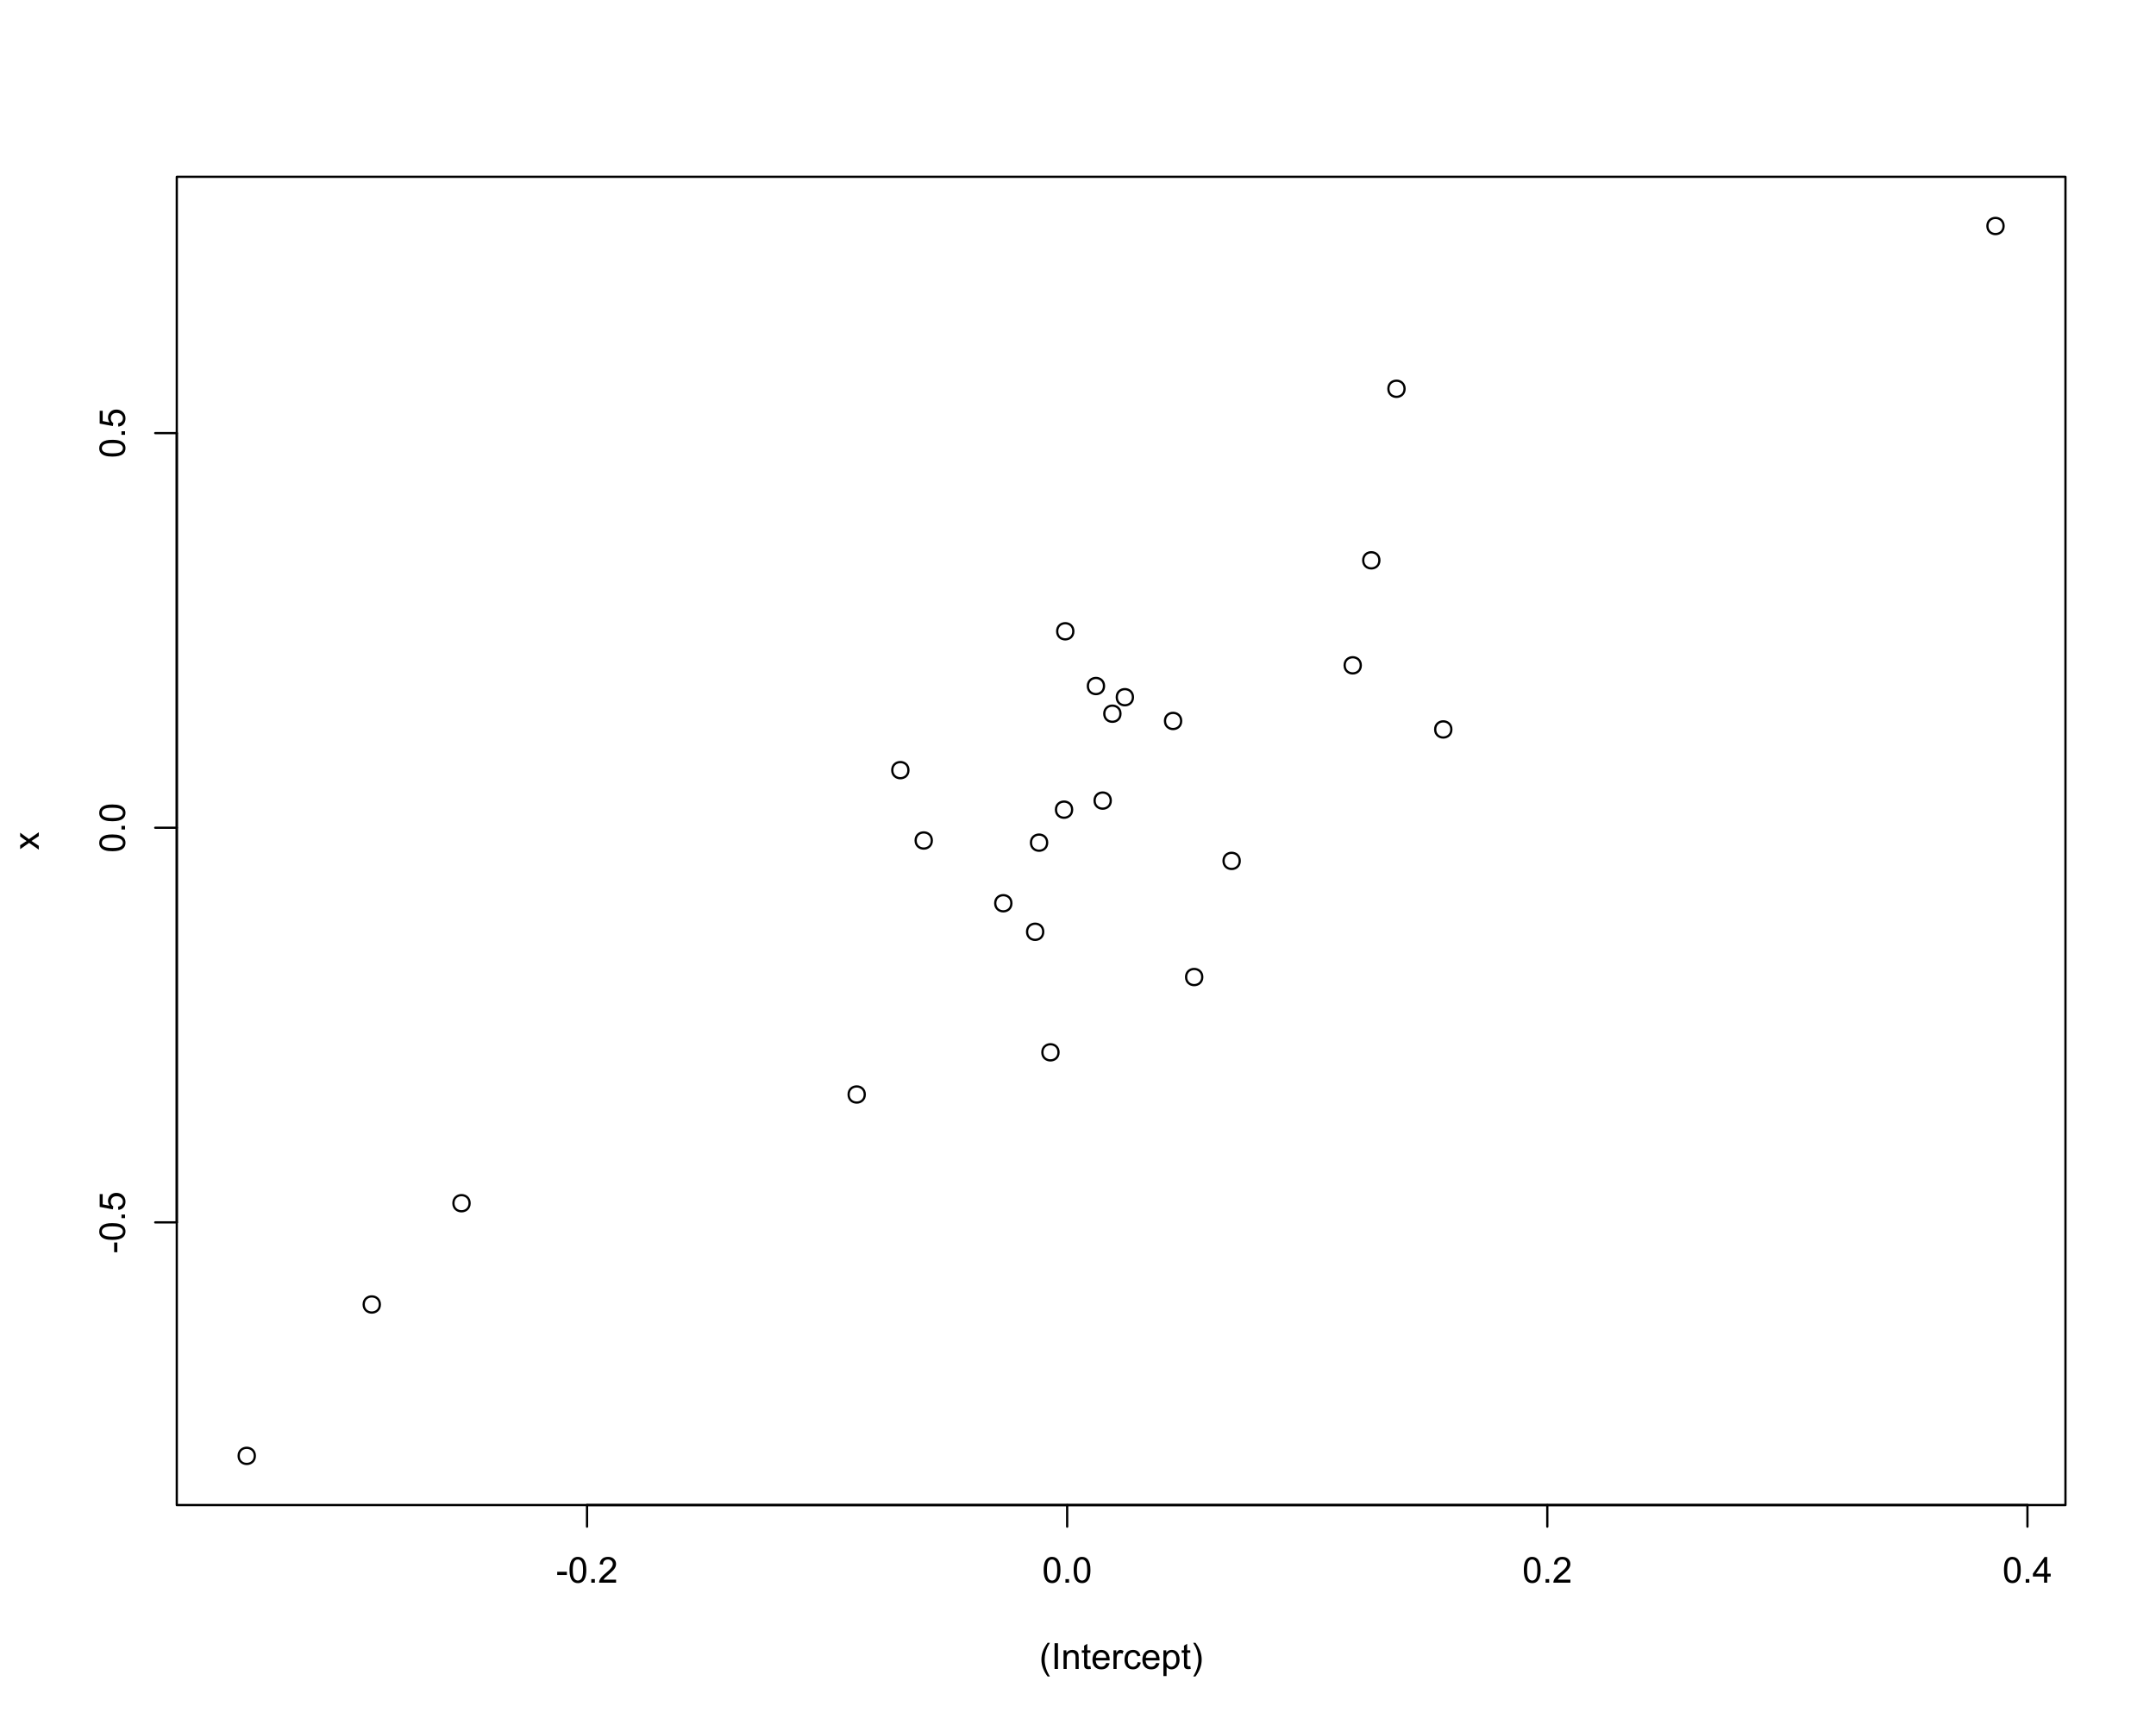
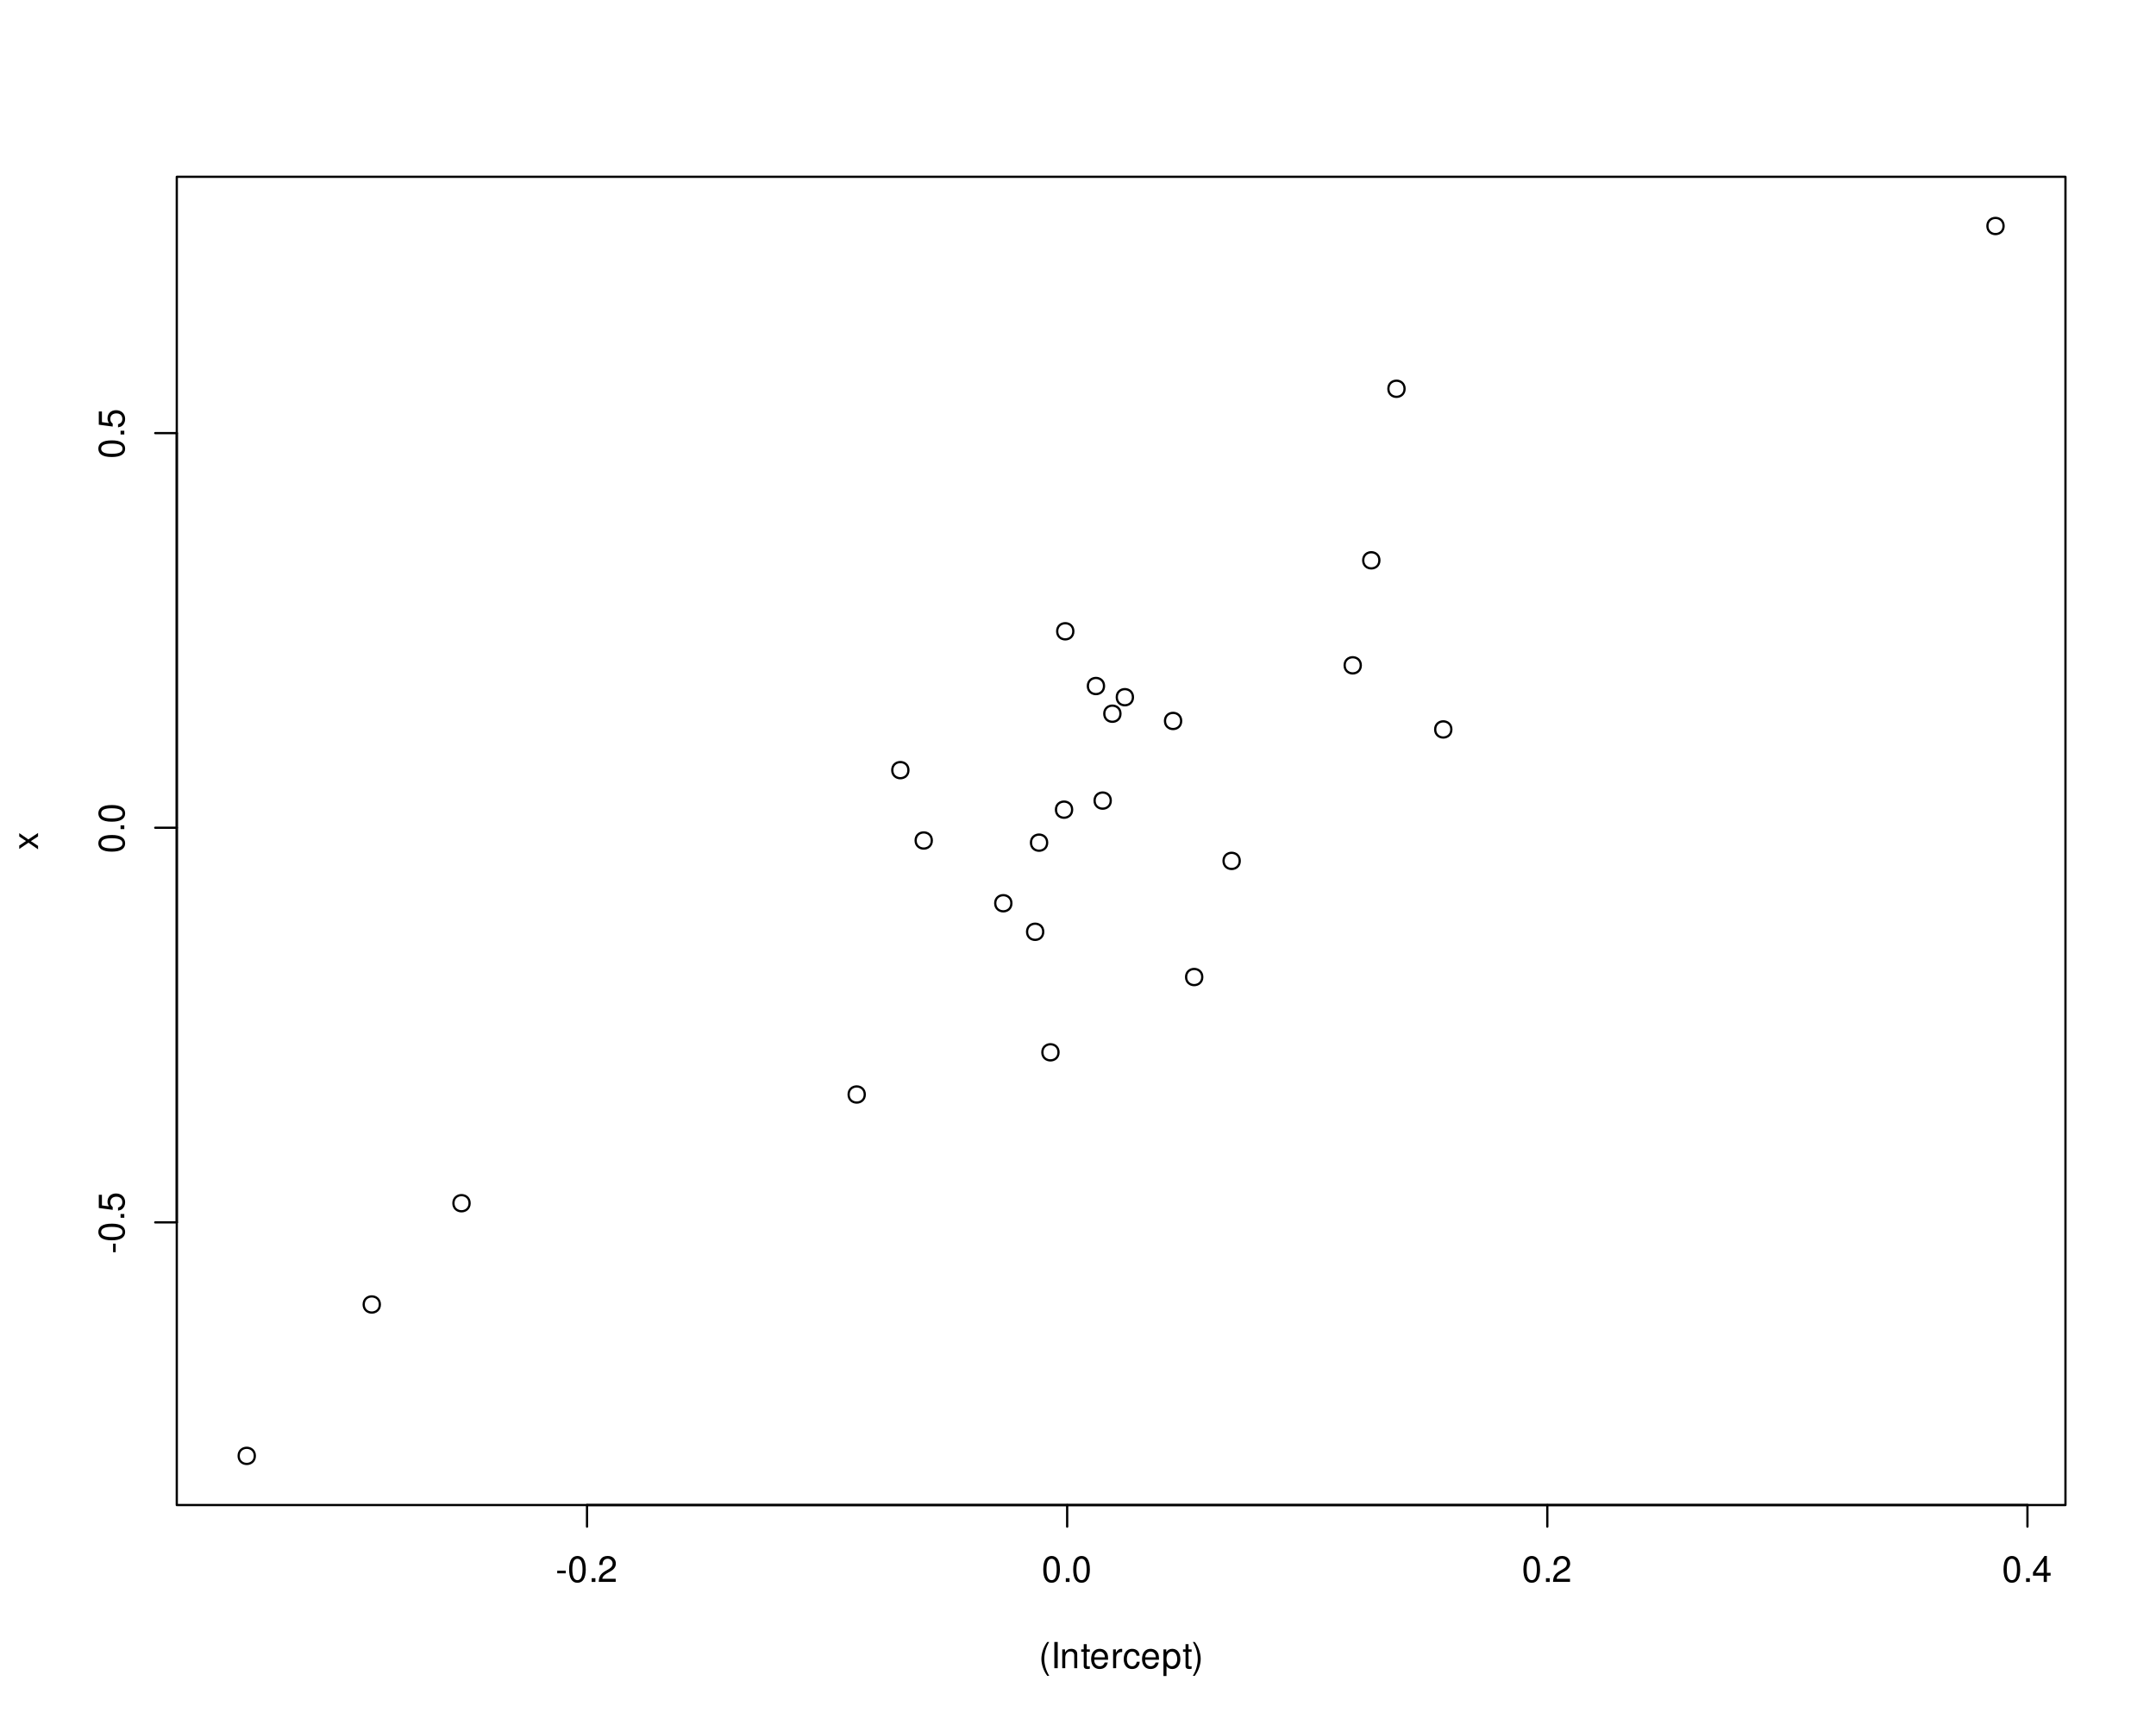
<svg xmlns="http://www.w3.org/2000/svg" xmlns:xlink="http://www.w3.org/1999/xlink" width="720" height="576" viewBox="0 0 720 576">
  <defs>
    <g>
      <g id="glyph-0-0">
-         <path d="M 0.383 -2.578 L 0.383 -3.641 L 3.621 -3.641 L 3.621 -2.578 Z M 0.383 -2.578 " />
+         <path d="M 3.406 -3.75 L 0.547 -3.75 L 0.547 -2.875 L 3.406 -2.875 Z M 3.406 -3.75 " />
      </g>
      <g id="glyph-0-1">
-         <path d="M 0.5 -4.234 C 0.5 -5.25 0.602 -6.07 0.812 -6.688 C 1.02 -7.309 1.332 -7.785 1.742 -8.121 C 2.156 -8.457 2.672 -8.625 3.297 -8.625 C 3.758 -8.625 4.164 -8.531 4.512 -8.348 C 4.859 -8.16 5.145 -7.895 5.375 -7.543 C 5.598 -7.195 5.777 -6.77 5.906 -6.266 C 6.035 -5.766 6.102 -5.086 6.102 -4.234 C 6.102 -3.227 5.996 -2.414 5.789 -1.797 C 5.582 -1.176 5.273 -0.699 4.859 -0.359 C 4.449 -0.023 3.926 0.148 3.297 0.148 C 2.469 0.148 1.82 -0.152 1.348 -0.742 C 0.781 -1.461 0.5 -2.621 0.5 -4.234 M 1.582 -4.234 C 1.582 -2.824 1.746 -1.887 2.078 -1.422 C 2.406 -0.953 2.812 -0.719 3.297 -0.719 C 3.781 -0.719 4.191 -0.953 4.52 -1.422 C 4.852 -1.891 5.016 -2.828 5.016 -4.234 C 5.016 -5.648 4.852 -6.59 4.52 -7.055 C 4.191 -7.52 3.781 -7.75 3.289 -7.75 C 2.801 -7.75 2.414 -7.547 2.125 -7.137 C 1.766 -6.613 1.582 -5.645 1.582 -4.234 Z M 1.582 -4.234 " />
+         <path d="M 3.297 -8.672 C 2.516 -8.672 1.781 -8.312 1.344 -7.734 C 0.797 -6.953 0.516 -5.812 0.516 -4.203 C 0.516 -1.266 1.469 0.281 3.297 0.281 C 5.094 0.281 6.078 -1.266 6.078 -4.125 C 6.078 -5.812 5.812 -6.938 5.25 -7.734 C 4.812 -8.328 4.109 -8.672 3.297 -8.672 Z M 3.297 -7.734 C 4.438 -7.734 5 -6.578 5 -4.219 C 5 -1.75 4.453 -0.594 3.281 -0.594 C 2.156 -0.594 1.594 -1.797 1.594 -4.188 C 1.594 -6.578 2.156 -7.734 3.297 -7.734 Z M 3.297 -7.734 " />
      </g>
      <g id="glyph-0-2">
-         <path d="M 1.09 0 L 1.09 -1.203 L 2.289 -1.203 L 2.289 0 Z M 1.09 0 " />
+         <path d="M 2.297 -1.25 L 1.047 -1.25 L 1.047 0 L 2.297 0 Z M 2.297 -1.25 " />
      </g>
      <g id="glyph-0-3">
-         <path d="M 6.039 -1.016 L 6.039 0 L 0.363 0 C 0.355 -0.254 0.395 -0.5 0.484 -0.734 C 0.629 -1.117 0.863 -1.5 1.18 -1.875 C 1.5 -2.25 1.957 -2.684 2.562 -3.176 C 3.492 -3.941 4.125 -4.547 4.453 -4.996 C 4.781 -5.441 4.945 -5.867 4.945 -6.266 C 4.945 -6.68 4.797 -7.035 4.496 -7.32 C 4.199 -7.609 3.809 -7.75 3.328 -7.75 C 2.82 -7.75 2.414 -7.602 2.109 -7.297 C 1.805 -6.992 1.648 -6.57 1.648 -6.031 L 0.562 -6.141 C 0.637 -6.949 0.918 -7.566 1.398 -7.988 C 1.883 -8.414 2.535 -8.625 3.352 -8.625 C 4.176 -8.625 4.828 -8.398 5.309 -7.938 C 5.789 -7.484 6.031 -6.914 6.031 -6.242 C 6.031 -5.895 5.957 -5.559 5.82 -5.227 C 5.676 -4.895 5.445 -4.543 5.117 -4.18 C 4.793 -3.809 4.25 -3.305 3.492 -2.664 C 2.859 -2.133 2.453 -1.773 2.273 -1.586 C 2.094 -1.395 1.945 -1.203 1.828 -1.016 Z M 6.039 -1.016 " />
+         <path d="M 6.078 -1.047 L 1.594 -1.047 C 1.703 -1.766 2.094 -2.219 3.125 -2.859 L 4.328 -3.531 C 5.516 -4.188 6.125 -5.078 6.125 -6.141 C 6.125 -6.859 5.844 -7.531 5.344 -8 C 4.844 -8.453 4.219 -8.672 3.406 -8.672 C 2.328 -8.672 1.531 -8.297 1.062 -7.547 C 0.75 -7.094 0.625 -6.547 0.594 -5.672 L 1.656 -5.672 C 1.688 -6.266 1.766 -6.609 1.906 -6.906 C 2.188 -7.422 2.734 -7.75 3.375 -7.75 C 4.328 -7.75 5.047 -7.062 5.047 -6.125 C 5.047 -5.422 4.656 -4.828 3.906 -4.391 L 2.797 -3.75 C 1.016 -2.719 0.5 -1.906 0.406 -0.016 L 6.078 -0.016 Z M 6.078 -1.047 " />
      </g>
      <g id="glyph-0-4">
-         <path d="M 3.879 0 L 3.879 -2.055 L 0.152 -2.055 L 0.152 -3.023 L 4.07 -8.59 L 4.934 -8.59 L 4.934 -3.023 L 6.094 -3.023 L 6.094 -2.055 L 4.934 -2.055 L 4.934 0 L 3.879 0 M 3.879 -3.023 L 3.879 -6.898 L 1.188 -3.023 Z M 3.879 -3.023 " />
+         <path d="M 3.922 -2.094 L 3.922 0 L 4.984 0 L 4.984 -2.094 L 6.234 -2.094 L 6.234 -3.047 L 4.984 -3.047 L 4.984 -8.672 L 4.203 -8.672 L 0.344 -3.219 L 0.344 -2.094 Z M 3.922 -3.047 L 1.266 -3.047 L 3.922 -6.875 Z M 3.922 -3.047 " />
      </g>
      <g id="glyph-0-5">
-         <path d="M 2.805 2.523 C 2.223 1.789 1.73 0.93 1.328 -0.055 C 0.93 -1.035 0.727 -2.055 0.727 -3.109 C 0.727 -4.039 0.875 -4.93 1.18 -5.781 C 1.531 -6.77 2.07 -7.754 2.805 -8.734 L 3.562 -8.734 C 3.09 -7.922 2.777 -7.344 2.625 -6.996 C 2.387 -6.457 2.199 -5.895 2.062 -5.309 C 1.895 -4.578 1.812 -3.844 1.812 -3.105 C 1.812 -1.227 2.395 0.652 3.562 2.523 Z M 2.805 2.523 " />
+         <path d="M 2.828 -8.75 C 1.625 -7.172 0.875 -4.984 0.875 -3.109 C 0.875 -1.219 1.625 0.969 2.828 2.547 L 3.484 2.547 C 2.438 0.828 1.844 -1.188 1.844 -3.109 C 1.844 -5.016 2.438 -7.047 3.484 -8.75 Z M 2.828 -8.75 " />
      </g>
      <g id="glyph-0-6">
-         <path d="M 1.117 0 L 1.117 -8.59 L 2.258 -8.59 L 2.258 0 Z M 1.117 0 " />
+         <path d="M 2.328 -8.75 L 1.203 -8.75 L 1.203 0 L 2.328 0 Z M 2.328 -8.75 " />
      </g>
      <g id="glyph-0-7">
-         <path d="M 0.789 0 L 0.789 -6.223 L 1.742 -6.223 L 1.742 -5.336 C 2.195 -6.02 2.855 -6.363 3.719 -6.363 C 4.094 -6.363 4.441 -6.297 4.754 -6.16 C 5.07 -6.027 5.305 -5.848 5.461 -5.633 C 5.617 -5.41 5.727 -5.152 5.789 -4.852 C 5.828 -4.656 5.848 -4.312 5.848 -3.828 L 5.848 0 L 4.793 0 L 4.793 -3.785 C 4.793 -4.215 4.75 -4.535 4.672 -4.75 C 4.586 -4.961 4.441 -5.133 4.234 -5.258 C 4.023 -5.387 3.781 -5.449 3.5 -5.449 C 3.047 -5.449 2.66 -5.305 2.336 -5.023 C 2.008 -4.734 1.844 -4.195 1.844 -3.398 L 1.844 0 Z M 0.789 0 " />
+         <path d="M 0.844 -6.281 L 0.844 0 L 1.844 0 L 1.844 -3.469 C 1.844 -4.75 2.516 -5.594 3.547 -5.594 C 4.344 -5.594 4.844 -5.109 4.844 -4.359 L 4.844 0 L 5.844 0 L 5.844 -4.75 C 5.844 -5.797 5.062 -6.469 3.859 -6.469 C 2.922 -6.469 2.312 -6.109 1.766 -5.234 L 1.766 -6.281 Z M 0.844 -6.281 " />
      </g>
      <g id="glyph-0-8">
-         <path d="M 3.094 -0.945 L 3.246 -0.012 C 2.949 0.051 2.684 0.082 2.449 0.082 C 2.066 0.082 1.77 0.02 1.559 -0.102 C 1.348 -0.219 1.199 -0.379 1.113 -0.578 C 1.027 -0.773 0.984 -1.188 0.984 -1.82 L 0.984 -5.402 L 0.211 -5.402 L 0.211 -6.223 L 0.984 -6.223 L 0.984 -7.766 L 2.031 -8.398 L 2.031 -6.223 L 3.094 -6.223 L 3.094 -5.402 L 2.031 -5.402 L 2.031 -1.766 C 2.031 -1.461 2.051 -1.27 2.09 -1.184 C 2.125 -1.098 2.188 -1.027 2.27 -0.977 C 2.355 -0.926 2.473 -0.902 2.633 -0.902 C 2.75 -0.902 2.902 -0.914 3.094 -0.945 Z M 3.094 -0.945 " />
+         <path d="M 3.047 -6.281 L 2.016 -6.281 L 2.016 -8.016 L 1.016 -8.016 L 1.016 -6.281 L 0.172 -6.281 L 0.172 -5.469 L 1.016 -5.469 L 1.016 -0.719 C 1.016 -0.078 1.453 0.281 2.234 0.281 C 2.5 0.281 2.719 0.25 3.047 0.188 L 3.047 -0.641 C 2.906 -0.609 2.766 -0.594 2.562 -0.594 C 2.141 -0.594 2.016 -0.719 2.016 -1.156 L 2.016 -5.469 L 3.047 -5.469 Z M 3.047 -6.281 " />
      </g>
      <g id="glyph-0-9">
-         <path d="M 5.051 -2.004 L 6.141 -1.867 C 5.969 -1.23 5.648 -0.738 5.188 -0.387 C 4.719 -0.035 4.125 0.141 3.406 0.141 C 2.492 0.141 1.773 -0.141 1.238 -0.699 C 0.707 -1.262 0.438 -2.047 0.438 -3.059 C 0.438 -4.105 0.711 -4.918 1.25 -5.496 C 1.789 -6.074 2.484 -6.363 3.344 -6.363 C 4.18 -6.363 4.859 -6.078 5.383 -5.516 C 5.914 -4.945 6.176 -4.148 6.176 -3.125 C 6.176 -3.059 6.172 -2.965 6.172 -2.844 L 1.531 -2.844 C 1.566 -2.156 1.762 -1.633 2.109 -1.273 C 2.457 -0.906 2.891 -0.727 3.41 -0.727 C 3.797 -0.727 4.125 -0.828 4.398 -1.031 C 4.672 -1.234 4.891 -1.559 5.051 -2.004 M 1.586 -3.711 L 5.062 -3.711 C 5.016 -4.23 4.883 -4.625 4.664 -4.887 C 4.328 -5.293 3.891 -5.496 3.359 -5.496 C 2.871 -5.496 2.465 -5.332 2.137 -5.008 C 1.805 -4.684 1.625 -4.25 1.586 -3.711 Z M 1.586 -3.711 " />
+         <path d="M 6.156 -2.812 C 6.156 -3.766 6.078 -4.344 5.906 -4.812 C 5.5 -5.844 4.531 -6.469 3.359 -6.469 C 1.609 -6.469 0.484 -5.141 0.484 -3.062 C 0.484 -0.984 1.562 0.281 3.344 0.281 C 4.781 0.281 5.766 -0.547 6.031 -1.906 L 5.016 -1.906 C 4.734 -1.078 4.172 -0.641 3.375 -0.641 C 2.734 -0.641 2.203 -0.938 1.859 -1.469 C 1.625 -1.828 1.531 -2.188 1.531 -2.812 Z M 1.547 -3.625 C 1.625 -4.781 2.344 -5.547 3.344 -5.547 C 4.375 -5.547 5.078 -4.75 5.078 -3.625 Z M 1.547 -3.625 " />
      </g>
      <g id="glyph-0-10">
-         <path d="M 0.781 0 L 0.781 -6.223 L 1.727 -6.223 L 1.727 -5.281 C 1.969 -5.719 2.195 -6.012 2.398 -6.152 C 2.605 -6.293 2.828 -6.363 3.078 -6.363 C 3.43 -6.363 3.793 -6.25 4.16 -6.023 L 3.797 -5.047 C 3.539 -5.195 3.281 -5.273 3.023 -5.273 C 2.793 -5.273 2.586 -5.203 2.402 -5.066 C 2.219 -4.926 2.086 -4.734 2.008 -4.488 C 1.891 -4.113 1.836 -3.703 1.836 -3.258 L 1.836 0 Z M 0.781 0 " />
+         <path d="M 0.828 -6.281 L 0.828 0 L 1.844 0 L 1.844 -3.266 C 1.844 -4.781 2.469 -5.453 3.859 -5.406 L 3.859 -6.438 C 3.688 -6.453 3.594 -6.469 3.469 -6.469 C 2.812 -6.469 2.328 -6.078 1.75 -5.141 L 1.75 -6.281 Z M 0.828 -6.281 " />
      </g>
      <g id="glyph-0-11">
-         <path d="M 4.852 -2.281 L 5.891 -2.145 C 5.773 -1.43 5.484 -0.871 5.02 -0.465 C 4.551 -0.062 3.977 0.141 3.297 0.141 C 2.445 0.141 1.762 -0.137 1.246 -0.695 C 0.727 -1.25 0.469 -2.047 0.469 -3.086 C 0.469 -3.758 0.578 -4.348 0.805 -4.852 C 1.023 -5.355 1.363 -5.734 1.82 -5.984 C 2.273 -6.238 2.77 -6.363 3.305 -6.363 C 3.98 -6.363 4.531 -6.191 4.961 -5.852 C 5.391 -5.508 5.668 -5.023 5.789 -4.395 L 4.766 -4.234 C 4.664 -4.652 4.492 -4.969 4.246 -5.18 C 3.996 -5.391 3.695 -5.496 3.344 -5.496 C 2.812 -5.496 2.383 -5.305 2.051 -4.926 C 1.719 -4.543 1.555 -3.941 1.555 -3.117 C 1.555 -2.281 1.711 -1.672 2.031 -1.297 C 2.352 -0.918 2.77 -0.727 3.289 -0.727 C 3.699 -0.727 4.047 -0.852 4.324 -1.109 C 4.602 -1.359 4.777 -1.75 4.852 -2.281 Z M 4.852 -2.281 " />
+         <path d="M 5.656 -4.172 C 5.609 -4.781 5.469 -5.188 5.234 -5.531 C 4.797 -6.125 4.047 -6.469 3.172 -6.469 C 1.469 -6.469 0.375 -5.125 0.375 -3.031 C 0.375 -1.016 1.453 0.281 3.156 0.281 C 4.656 0.281 5.609 -0.625 5.719 -2.156 L 4.719 -2.156 C 4.547 -1.156 4.031 -0.641 3.188 -0.641 C 2.078 -0.641 1.422 -1.547 1.422 -3.031 C 1.422 -4.609 2.062 -5.547 3.156 -5.547 C 4 -5.547 4.531 -5.047 4.641 -4.172 Z M 5.656 -4.172 " />
      </g>
      <g id="glyph-0-12">
-         <path d="M 0.789 2.383 L 0.789 -6.223 L 1.75 -6.223 L 1.75 -5.414 C 1.977 -5.73 2.234 -5.969 2.52 -6.125 C 2.805 -6.285 3.148 -6.363 3.555 -6.363 C 4.086 -6.363 4.555 -6.227 4.961 -5.953 C 5.367 -5.68 5.676 -5.293 5.883 -4.797 C 6.09 -4.297 6.195 -3.75 6.195 -3.156 C 6.195 -2.52 6.078 -1.949 5.852 -1.438 C 5.621 -0.93 5.289 -0.539 4.855 -0.266 C 4.418 0.004 3.961 0.141 3.48 0.141 C 3.129 0.141 2.812 0.066 2.535 -0.082 C 2.254 -0.23 2.023 -0.418 1.844 -0.645 L 1.844 2.383 L 0.789 2.383 M 1.746 -3.078 C 1.746 -2.273 1.906 -1.684 2.234 -1.301 C 2.555 -0.918 2.949 -0.727 3.41 -0.727 C 3.879 -0.727 4.281 -0.926 4.613 -1.32 C 4.949 -1.719 5.113 -2.332 5.117 -3.164 C 5.113 -3.957 4.953 -4.551 4.625 -4.945 C 4.301 -5.34 3.91 -5.535 3.457 -5.539 C 3.008 -5.535 2.609 -5.328 2.266 -4.906 C 1.918 -4.488 1.746 -3.875 1.746 -3.078 Z M 1.746 -3.078 " />
+         <path d="M 0.641 2.609 L 1.656 2.609 L 1.656 -0.656 C 2.188 -0.016 2.766 0.281 3.594 0.281 C 5.219 0.281 6.281 -1.031 6.281 -3.031 C 6.281 -5.141 5.25 -6.469 3.578 -6.469 C 2.719 -6.469 2.047 -6.078 1.578 -5.344 L 1.578 -6.281 L 0.641 -6.281 Z M 3.406 -5.531 C 4.516 -5.531 5.234 -4.562 5.234 -3.062 C 5.234 -1.625 4.5 -0.656 3.406 -0.656 C 2.344 -0.656 1.656 -1.625 1.656 -3.094 C 1.656 -4.578 2.344 -5.531 3.406 -5.531 Z M 3.406 -5.531 " />
      </g>
      <g id="glyph-0-13">
-         <path d="M 1.484 2.523 L 0.727 2.523 C 1.895 0.652 2.477 -1.227 2.477 -3.105 C 2.477 -3.84 2.395 -4.566 2.227 -5.289 C 2.094 -5.875 1.906 -6.438 1.672 -6.977 C 1.516 -7.328 1.203 -7.914 0.727 -8.734 L 1.484 -8.734 C 2.215 -7.754 2.758 -6.77 3.109 -5.781 C 3.41 -4.93 3.562 -4.039 3.562 -3.109 C 3.562 -2.055 3.359 -1.035 2.957 -0.055 C 2.551 0.93 2.059 1.789 1.484 2.523 Z M 1.484 2.523 " />
+         <path d="M 1.109 2.547 C 2.312 0.969 3.078 -1.219 3.078 -3.094 C 3.078 -4.984 2.312 -7.172 1.109 -8.75 L 0.453 -8.75 C 1.516 -7.031 2.094 -5.016 2.094 -3.094 C 2.094 -1.188 1.516 0.844 0.453 2.547 Z M 1.109 2.547 " />
      </g>
      <g id="glyph-1-0">
-         <path d="M -2.578 -0.383 L -3.641 -0.383 L -3.641 -3.621 L -2.578 -3.621 Z M -2.578 -0.383 " />
+         <path d="M -3.75 -3.406 L -3.75 -0.547 L -2.875 -0.547 L -2.875 -3.406 Z M -3.75 -3.406 " />
      </g>
      <g id="glyph-1-1">
-         <path d="M -4.234 -0.5 C -5.25 -0.5 -6.07 -0.602 -6.688 -0.812 C -7.309 -1.02 -7.785 -1.332 -8.121 -1.742 C -8.457 -2.156 -8.625 -2.672 -8.625 -3.301 C -8.625 -3.758 -8.531 -4.164 -8.348 -4.512 C -8.16 -4.859 -7.895 -5.145 -7.543 -5.375 C -7.195 -5.598 -6.77 -5.777 -6.266 -5.906 C -5.766 -6.035 -5.086 -6.102 -4.234 -6.102 C -3.227 -6.102 -2.414 -5.996 -1.797 -5.789 C -1.176 -5.582 -0.699 -5.273 -0.359 -4.859 C -0.023 -4.449 0.148 -3.926 0.148 -3.297 C 0.148 -2.469 -0.152 -1.82 -0.742 -1.348 C -1.461 -0.781 -2.621 -0.5 -4.234 -0.5 M -4.234 -1.582 C -2.824 -1.582 -1.887 -1.746 -1.422 -2.078 C -0.953 -2.406 -0.719 -2.812 -0.719 -3.297 C -0.719 -3.781 -0.953 -4.191 -1.422 -4.52 C -1.891 -4.852 -2.828 -5.016 -4.234 -5.016 C -5.648 -5.016 -6.59 -4.852 -7.055 -4.52 C -7.52 -4.191 -7.75 -3.781 -7.75 -3.289 C -7.75 -2.801 -7.547 -2.414 -7.137 -2.129 C -6.613 -1.766 -5.645 -1.582 -4.234 -1.582 Z M -4.234 -1.582 " />
+         <path d="M -8.672 -3.297 C -8.672 -2.516 -8.312 -1.781 -7.734 -1.344 C -6.953 -0.797 -5.812 -0.516 -4.203 -0.516 C -1.266 -0.516 0.281 -1.469 0.281 -3.297 C 0.281 -5.094 -1.266 -6.078 -4.125 -6.078 C -5.812 -6.078 -6.938 -5.812 -7.734 -5.25 C -8.328 -4.812 -8.672 -4.109 -8.672 -3.297 Z M -7.734 -3.297 C -7.734 -4.438 -6.578 -5 -4.219 -5 C -1.75 -5 -0.594 -4.453 -0.594 -3.281 C -0.594 -2.156 -1.797 -1.594 -4.188 -1.594 C -6.578 -1.594 -7.734 -2.156 -7.734 -3.297 Z M -7.734 -3.297 " />
      </g>
      <g id="glyph-1-2">
-         <path d="M 0 -1.09 L -1.203 -1.09 L -1.199 -2.289 L 0 -2.289 Z M 0 -1.09 " />
+         <path d="M -1.25 -2.297 L -1.25 -1.047 L 0 -1.047 L 0 -2.297 Z M -1.25 -2.297 " />
      </g>
      <g id="glyph-1-3">
-         <path d="M -2.25 -0.5 L -2.344 -1.605 C -1.805 -1.688 -1.398 -1.879 -1.129 -2.176 C -0.855 -2.477 -0.719 -2.836 -0.719 -3.258 C -0.719 -3.766 -0.91 -4.195 -1.293 -4.547 C -1.676 -4.898 -2.184 -5.074 -2.816 -5.074 C -3.418 -5.074 -3.895 -4.906 -4.242 -4.566 C -4.59 -4.23 -4.762 -3.785 -4.766 -3.242 C -4.762 -2.902 -4.688 -2.594 -4.531 -2.32 C -4.379 -2.047 -4.18 -1.832 -3.93 -1.676 L -4.062 -0.688 L -8.473 -1.52 L -8.473 -5.789 L -7.465 -5.789 L -7.465 -2.363 L -5.156 -1.898 C -5.516 -2.414 -5.695 -2.953 -5.695 -3.523 C -5.695 -4.273 -5.434 -4.906 -4.914 -5.422 C -4.395 -5.938 -3.727 -6.195 -2.91 -6.195 C -2.133 -6.195 -1.461 -5.965 -0.895 -5.516 C -0.203 -4.961 0.148 -4.211 0.148 -3.258 C 0.148 -2.477 -0.074 -1.84 -0.508 -1.344 C -0.945 -0.852 -1.527 -0.57 -2.25 -0.5 Z M -2.25 -0.5 " />
+         <path d="M -8.516 -5.719 L -8.516 -1.312 L -3.875 -0.688 L -3.875 -1.656 C -4.469 -2.141 -4.672 -2.562 -4.672 -3.234 C -4.672 -4.375 -3.891 -5.078 -2.625 -5.078 C -1.406 -5.078 -0.656 -4.375 -0.656 -3.219 C -0.656 -2.297 -1.125 -1.734 -2.094 -1.469 L -2.094 -0.422 C -1.391 -0.562 -1.062 -0.688 -0.75 -0.938 C -0.094 -1.422 0.281 -2.281 0.281 -3.234 C 0.281 -4.953 -0.969 -6.156 -2.766 -6.156 C -4.453 -6.156 -5.609 -5.047 -5.609 -3.406 C -5.609 -2.812 -5.453 -2.328 -5.094 -1.844 L -7.469 -2.172 L -7.469 -5.719 Z M -8.516 -5.719 " />
      </g>
      <g id="glyph-1-4">
-         <path d="M 0 -0.086 L -3.234 -2.359 L -6.223 -0.258 L -6.223 -1.578 L -4.766 -2.531 C -4.484 -2.711 -4.254 -2.855 -4.066 -2.965 C -4.324 -3.137 -4.555 -3.293 -4.75 -3.441 L -6.223 -4.488 L -6.223 -5.75 L -3.293 -3.598 L 0 -5.914 L 0 -4.617 L -1.934 -3.34 L -2.453 -3 L 0 -1.367 Z M 0 -0.086 " />
+         <path d="M -3.25 -3.5 L -6.281 -5.609 L -6.281 -4.484 L -4.016 -2.969 L -6.281 -1.469 L -6.281 -0.328 L -3.203 -2.422 L 0 -0.203 L 0 -1.344 L -2.406 -2.938 L 0 -4.516 L 0 -5.672 Z M -3.25 -3.5 " />
      </g>
    </g>
  </defs>
  <path fill="none" stroke-width="0.75" stroke-linecap="round" stroke-linejoin="round" stroke="rgb(0%, 0%, 0%)" stroke-opacity="1" stroke-miterlimit="10" d="M 156.82 401.77 C 156.82 405.367 151.418 405.367 151.418 401.77 C 151.418 398.168 156.82 398.168 156.82 401.77 " />
  <path fill="none" stroke-width="0.75" stroke-linecap="round" stroke-linejoin="round" stroke="rgb(0%, 0%, 0%)" stroke-opacity="1" stroke-miterlimit="10" d="M 370.941 267.328 C 370.941 270.93 365.539 270.93 365.539 267.328 C 365.539 263.73 370.941 263.73 370.941 267.328 " />
  <path fill="none" stroke-width="0.75" stroke-linecap="round" stroke-linejoin="round" stroke="rgb(0%, 0%, 0%)" stroke-opacity="1" stroke-miterlimit="10" d="M 454.441 222.16 C 454.441 225.758 449.043 225.758 449.043 222.16 C 449.043 218.559 454.441 218.559 454.441 222.16 " />
  <path fill="none" stroke-width="0.75" stroke-linecap="round" stroke-linejoin="round" stroke="rgb(0%, 0%, 0%)" stroke-opacity="1" stroke-miterlimit="10" d="M 669.102 75.465 C 669.102 79.066 663.699 79.066 663.699 75.465 C 663.699 71.867 669.102 71.867 669.102 75.465 " />
  <path fill="none" stroke-width="0.75" stroke-linecap="round" stroke-linejoin="round" stroke="rgb(0%, 0%, 0%)" stroke-opacity="1" stroke-miterlimit="10" d="M 414.008 287.461 C 414.008 291.062 408.605 291.062 408.605 287.461 C 408.605 283.859 414.008 283.859 414.008 287.461 " />
  <path fill="none" stroke-width="0.75" stroke-linecap="round" stroke-linejoin="round" stroke="rgb(0%, 0%, 0%)" stroke-opacity="1" stroke-miterlimit="10" d="M 469.055 129.816 C 469.055 133.418 463.656 133.418 463.656 129.816 C 463.656 126.219 469.055 126.219 469.055 129.816 " />
  <path fill="none" stroke-width="0.75" stroke-linecap="round" stroke-linejoin="round" stroke="rgb(0%, 0%, 0%)" stroke-opacity="1" stroke-miterlimit="10" d="M 401.5 326.246 C 401.5 329.844 396.098 329.844 396.098 326.246 C 396.098 322.645 401.5 322.645 401.5 326.246 " />
  <path fill="none" stroke-width="0.75" stroke-linecap="round" stroke-linejoin="round" stroke="rgb(0%, 0%, 0%)" stroke-opacity="1" stroke-miterlimit="10" d="M 288.793 365.469 C 288.793 369.066 283.395 369.066 283.395 365.469 C 283.395 361.867 288.793 361.867 288.793 365.469 " />
  <path fill="none" stroke-width="0.75" stroke-linecap="round" stroke-linejoin="round" stroke="rgb(0%, 0%, 0%)" stroke-opacity="1" stroke-miterlimit="10" d="M 358.445 210.797 C 358.445 214.398 353.047 214.398 353.047 210.797 C 353.047 207.195 358.445 207.195 358.445 210.797 " />
  <path fill="none" stroke-width="0.75" stroke-linecap="round" stroke-linejoin="round" stroke="rgb(0%, 0%, 0%)" stroke-opacity="1" stroke-miterlimit="10" d="M 484.684 243.566 C 484.684 247.168 479.285 247.168 479.285 243.566 C 479.285 239.965 484.684 239.965 484.684 243.566 " />
  <path fill="none" stroke-width="0.75" stroke-linecap="round" stroke-linejoin="round" stroke="rgb(0%, 0%, 0%)" stroke-opacity="1" stroke-miterlimit="10" d="M 394.453 240.734 C 394.453 244.336 389.051 244.336 389.051 240.734 C 389.051 237.137 394.453 237.137 394.453 240.734 " />
  <path fill="none" stroke-width="0.75" stroke-linecap="round" stroke-linejoin="round" stroke="rgb(0%, 0%, 0%)" stroke-opacity="1" stroke-miterlimit="10" d="M 374.18 238.316 C 374.18 241.914 368.777 241.914 368.777 238.316 C 368.777 234.715 374.18 234.715 374.18 238.316 " />
  <path fill="none" stroke-width="0.75" stroke-linecap="round" stroke-linejoin="round" stroke="rgb(0%, 0%, 0%)" stroke-opacity="1" stroke-miterlimit="10" d="M 337.758 301.609 C 337.758 305.207 332.359 305.207 332.359 301.609 C 332.359 298.008 337.758 298.008 337.758 301.609 " />
  <path fill="none" stroke-width="0.75" stroke-linecap="round" stroke-linejoin="round" stroke="rgb(0%, 0%, 0%)" stroke-opacity="1" stroke-miterlimit="10" d="M 85.102 486.133 C 85.102 489.734 79.699 489.734 79.699 486.133 C 79.699 482.535 85.102 482.535 85.102 486.133 " />
  <path fill="none" stroke-width="0.75" stroke-linecap="round" stroke-linejoin="round" stroke="rgb(0%, 0%, 0%)" stroke-opacity="1" stroke-miterlimit="10" d="M 303.371 257.164 C 303.371 260.762 297.973 260.762 297.973 257.164 C 297.973 253.562 303.371 253.562 303.371 257.164 " />
  <path fill="none" stroke-width="0.75" stroke-linecap="round" stroke-linejoin="round" stroke="rgb(0%, 0%, 0%)" stroke-opacity="1" stroke-miterlimit="10" d="M 460.648 187.098 C 460.648 190.699 455.246 190.699 455.246 187.098 C 455.246 183.496 460.648 183.496 460.648 187.098 " />
  <path fill="none" stroke-width="0.75" stroke-linecap="round" stroke-linejoin="round" stroke="rgb(0%, 0%, 0%)" stroke-opacity="1" stroke-miterlimit="10" d="M 311.18 280.652 C 311.18 284.254 305.781 284.254 305.781 280.652 C 305.781 277.055 311.18 277.055 311.18 280.652 " />
  <path fill="none" stroke-width="0.75" stroke-linecap="round" stroke-linejoin="round" stroke="rgb(0%, 0%, 0%)" stroke-opacity="1" stroke-miterlimit="10" d="M 348.391 311.133 C 348.391 314.734 342.992 314.734 342.992 311.133 C 342.992 307.531 348.391 307.531 348.391 311.133 " />
  <path fill="none" stroke-width="0.75" stroke-linecap="round" stroke-linejoin="round" stroke="rgb(0%, 0%, 0%)" stroke-opacity="1" stroke-miterlimit="10" d="M 378.348 232.805 C 378.348 236.406 372.949 236.406 372.949 232.805 C 372.949 229.207 378.348 229.207 378.348 232.805 " />
  <path fill="none" stroke-width="0.75" stroke-linecap="round" stroke-linejoin="round" stroke="rgb(0%, 0%, 0%)" stroke-opacity="1" stroke-miterlimit="10" d="M 368.691 229.074 C 368.691 232.672 363.293 232.672 363.293 229.074 C 363.293 225.473 368.691 225.473 368.691 229.074 " />
  <path fill="none" stroke-width="0.75" stroke-linecap="round" stroke-linejoin="round" stroke="rgb(0%, 0%, 0%)" stroke-opacity="1" stroke-miterlimit="10" d="M 349.699 281.371 C 349.699 284.973 344.297 284.973 344.297 281.371 C 344.297 277.773 349.699 277.773 349.699 281.371 " />
  <path fill="none" stroke-width="0.75" stroke-linecap="round" stroke-linejoin="round" stroke="rgb(0%, 0%, 0%)" stroke-opacity="1" stroke-miterlimit="10" d="M 358.039 270.355 C 358.039 273.953 352.641 273.953 352.641 270.355 C 352.641 266.754 358.039 266.754 358.039 270.355 " />
  <path fill="none" stroke-width="0.75" stroke-linecap="round" stroke-linejoin="round" stroke="rgb(0%, 0%, 0%)" stroke-opacity="1" stroke-miterlimit="10" d="M 353.496 351.383 C 353.496 354.984 348.098 354.984 348.098 351.383 C 348.098 347.785 353.496 347.785 353.496 351.383 " />
  <path fill="none" stroke-width="0.75" stroke-linecap="round" stroke-linejoin="round" stroke="rgb(0%, 0%, 0%)" stroke-opacity="1" stroke-miterlimit="10" d="M 126.852 435.582 C 126.852 439.184 121.453 439.184 121.453 435.582 C 121.453 431.984 126.852 431.984 126.852 435.582 " />
  <path fill="none" stroke-width="0.75" stroke-linecap="round" stroke-linejoin="round" stroke="rgb(0%, 0%, 0%)" stroke-opacity="1" stroke-miterlimit="10" d="M 196.039 502.559 L 677.07 502.559 " />
  <path fill="none" stroke-width="0.75" stroke-linecap="round" stroke-linejoin="round" stroke="rgb(0%, 0%, 0%)" stroke-opacity="1" stroke-miterlimit="10" d="M 196.039 502.559 L 196.039 509.762 " />
  <path fill="none" stroke-width="0.75" stroke-linecap="round" stroke-linejoin="round" stroke="rgb(0%, 0%, 0%)" stroke-opacity="1" stroke-miterlimit="10" d="M 356.383 502.559 L 356.383 509.762 " />
  <path fill="none" stroke-width="0.75" stroke-linecap="round" stroke-linejoin="round" stroke="rgb(0%, 0%, 0%)" stroke-opacity="1" stroke-miterlimit="10" d="M 516.727 502.559 L 516.727 509.762 " />
  <path fill="none" stroke-width="0.75" stroke-linecap="round" stroke-linejoin="round" stroke="rgb(0%, 0%, 0%)" stroke-opacity="1" stroke-miterlimit="10" d="M 677.07 502.559 L 677.07 509.762 " />
  <g fill="rgb(0%, 0%, 0%)" fill-opacity="1">
-     <use xlink:href="#glyph-0-0" x="185.699" y="528.48" />
-     <use xlink:href="#glyph-0-1" x="189.695" y="528.48" />
-     <use xlink:href="#glyph-0-2" x="196.369" y="528.48" />
-     <use xlink:href="#glyph-0-3" x="199.703" y="528.48" />
+     <use xlink:href="#glyph-0-0" x="185.539" y="528.229" />
+     <use xlink:href="#glyph-0-1" x="189.539" y="528.229" />
+     <use xlink:href="#glyph-0-2" x="196.539" y="528.229" />
+     <use xlink:href="#glyph-0-3" x="199.539" y="528.229" />
  </g>
  <g fill="rgb(0%, 0%, 0%)" fill-opacity="1">
-     <use xlink:href="#glyph-0-1" x="348.043" y="528.48" />
-     <use xlink:href="#glyph-0-2" x="354.717" y="528.48" />
-     <use xlink:href="#glyph-0-1" x="358.051" y="528.48" />
+     <use xlink:href="#glyph-0-1" x="347.883" y="528.229" />
+     <use xlink:href="#glyph-0-2" x="354.883" y="528.229" />
+     <use xlink:href="#glyph-0-1" x="357.883" y="528.229" />
  </g>
  <g fill="rgb(0%, 0%, 0%)" fill-opacity="1">
-     <use xlink:href="#glyph-0-1" x="508.387" y="528.48" />
-     <use xlink:href="#glyph-0-2" x="515.061" y="528.48" />
-     <use xlink:href="#glyph-0-3" x="518.395" y="528.48" />
+     <use xlink:href="#glyph-0-1" x="508.227" y="528.229" />
+     <use xlink:href="#glyph-0-2" x="515.227" y="528.229" />
+     <use xlink:href="#glyph-0-3" x="518.227" y="528.229" />
  </g>
  <g fill="rgb(0%, 0%, 0%)" fill-opacity="1">
-     <use xlink:href="#glyph-0-1" x="668.73" y="528.48" />
-     <use xlink:href="#glyph-0-2" x="675.404" y="528.48" />
-     <use xlink:href="#glyph-0-4" x="678.738" y="528.48" />
+     <use xlink:href="#glyph-0-1" x="668.57" y="528.229" />
+     <use xlink:href="#glyph-0-2" x="675.57" y="528.229" />
+     <use xlink:href="#glyph-0-4" x="678.57" y="528.229" />
  </g>
  <path fill="none" stroke-width="0.75" stroke-linecap="round" stroke-linejoin="round" stroke="rgb(0%, 0%, 0%)" stroke-opacity="1" stroke-miterlimit="10" d="M 59.039 408.172 L 59.039 144.621 " />
  <path fill="none" stroke-width="0.75" stroke-linecap="round" stroke-linejoin="round" stroke="rgb(0%, 0%, 0%)" stroke-opacity="1" stroke-miterlimit="10" d="M 59.039 408.172 L 51.84 408.172 " />
  <path fill="none" stroke-width="0.75" stroke-linecap="round" stroke-linejoin="round" stroke="rgb(0%, 0%, 0%)" stroke-opacity="1" stroke-miterlimit="10" d="M 59.039 276.395 L 51.84 276.395 " />
  <path fill="none" stroke-width="0.75" stroke-linecap="round" stroke-linejoin="round" stroke="rgb(0%, 0%, 0%)" stroke-opacity="1" stroke-miterlimit="10" d="M 59.039 144.621 L 51.84 144.621 " />
  <g fill="rgb(0%, 0%, 0%)" fill-opacity="1">
-     <use xlink:href="#glyph-1-0" x="41.762" y="418.512" />
-     <use xlink:href="#glyph-1-1" x="41.762" y="414.516" />
-     <use xlink:href="#glyph-1-2" x="41.762" y="407.842" />
-     <use xlink:href="#glyph-1-3" x="41.762" y="404.508" />
+     <use xlink:href="#glyph-1-0" x="41.51" y="418.672" />
+     <use xlink:href="#glyph-1-1" x="41.51" y="414.672" />
+     <use xlink:href="#glyph-1-2" x="41.51" y="407.672" />
+     <use xlink:href="#glyph-1-3" x="41.51" y="404.672" />
  </g>
  <g fill="rgb(0%, 0%, 0%)" fill-opacity="1">
-     <use xlink:href="#glyph-1-1" x="41.762" y="284.734" />
-     <use xlink:href="#glyph-1-2" x="41.762" y="278.061" />
-     <use xlink:href="#glyph-1-1" x="41.762" y="274.727" />
+     <use xlink:href="#glyph-1-1" x="41.51" y="284.895" />
+     <use xlink:href="#glyph-1-2" x="41.51" y="277.895" />
+     <use xlink:href="#glyph-1-1" x="41.51" y="274.895" />
  </g>
  <g fill="rgb(0%, 0%, 0%)" fill-opacity="1">
-     <use xlink:href="#glyph-1-1" x="41.762" y="152.961" />
-     <use xlink:href="#glyph-1-2" x="41.762" y="146.287" />
-     <use xlink:href="#glyph-1-3" x="41.762" y="142.953" />
+     <use xlink:href="#glyph-1-1" x="41.51" y="153.121" />
+     <use xlink:href="#glyph-1-2" x="41.51" y="146.121" />
+     <use xlink:href="#glyph-1-3" x="41.51" y="143.121" />
  </g>
  <path fill="none" stroke-width="0.75" stroke-linecap="round" stroke-linejoin="round" stroke="rgb(0%, 0%, 0%)" stroke-opacity="1" stroke-miterlimit="10" d="M 59.039 502.559 L 689.762 502.559 L 689.762 59.039 L 59.039 59.039 Z M 59.039 502.559 " />
  <g fill="rgb(0%, 0%, 0%)" fill-opacity="1">
-     <use xlink:href="#glyph-0-5" x="347.055" y="557.281" />
-     <use xlink:href="#glyph-0-6" x="351.051" y="557.281" />
-     <use xlink:href="#glyph-0-7" x="354.385" y="557.281" />
-     <use xlink:href="#glyph-0-8" x="361.059" y="557.281" />
-     <use xlink:href="#glyph-0-9" x="364.393" y="557.281" />
-     <use xlink:href="#glyph-0-10" x="371.066" y="557.281" />
-     <use xlink:href="#glyph-0-11" x="375.062" y="557.281" />
-     <use xlink:href="#glyph-0-9" x="381.062" y="557.281" />
-     <use xlink:href="#glyph-0-12" x="387.736" y="557.281" />
-     <use xlink:href="#glyph-0-8" x="394.41" y="557.281" />
-     <use xlink:href="#glyph-0-13" x="397.744" y="557.281" />
+     <use xlink:href="#glyph-0-5" x="346.898" y="557.029" />
+     <use xlink:href="#glyph-0-6" x="350.898" y="557.029" />
+     <use xlink:href="#glyph-0-7" x="353.898" y="557.029" />
+     <use xlink:href="#glyph-0-8" x="360.898" y="557.029" />
+     <use xlink:href="#glyph-0-9" x="363.898" y="557.029" />
+     <use xlink:href="#glyph-0-10" x="370.898" y="557.029" />
+     <use xlink:href="#glyph-0-11" x="374.898" y="557.029" />
+     <use xlink:href="#glyph-0-9" x="380.898" y="557.029" />
+     <use xlink:href="#glyph-0-12" x="387.898" y="557.029" />
+     <use xlink:href="#glyph-0-8" x="394.898" y="557.029" />
+     <use xlink:href="#glyph-0-13" x="397.898" y="557.029" />
  </g>
  <g fill="rgb(0%, 0%, 0%)" fill-opacity="1">
-     <use xlink:href="#glyph-1-4" x="12.961" y="283.801" />
+     <use xlink:href="#glyph-1-4" x="12.709" y="283.801" />
  </g>
</svg>
